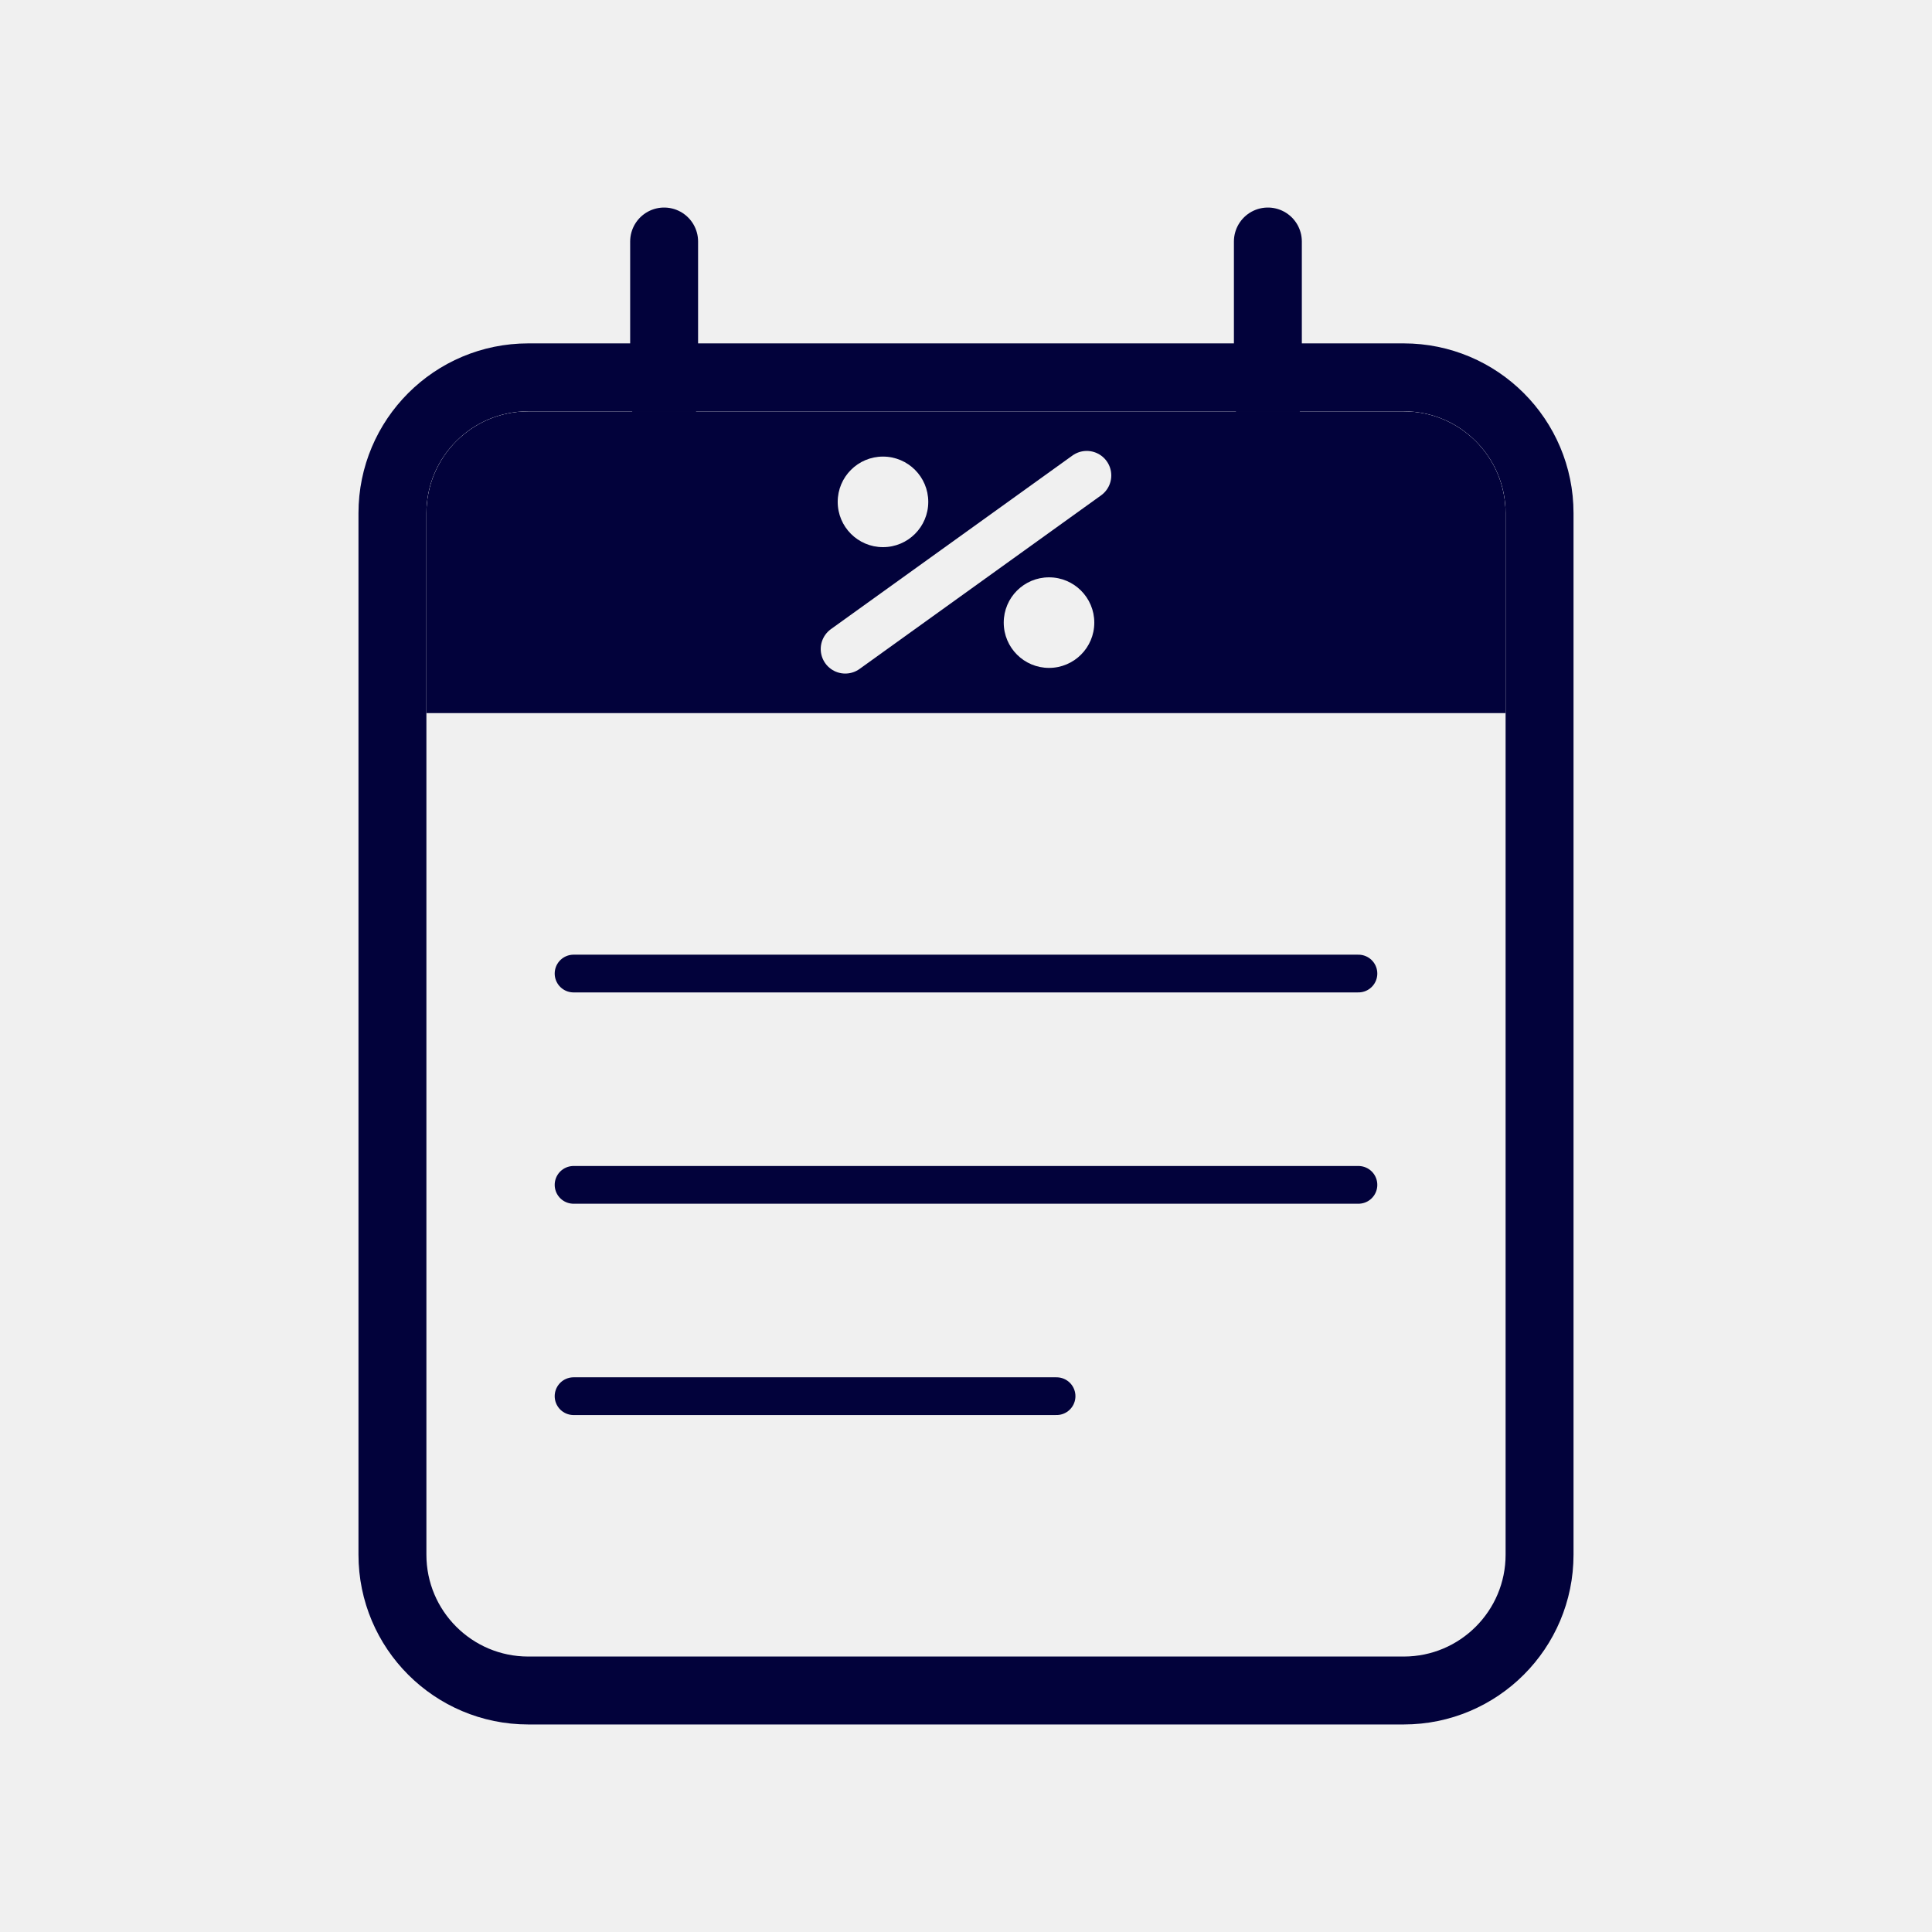
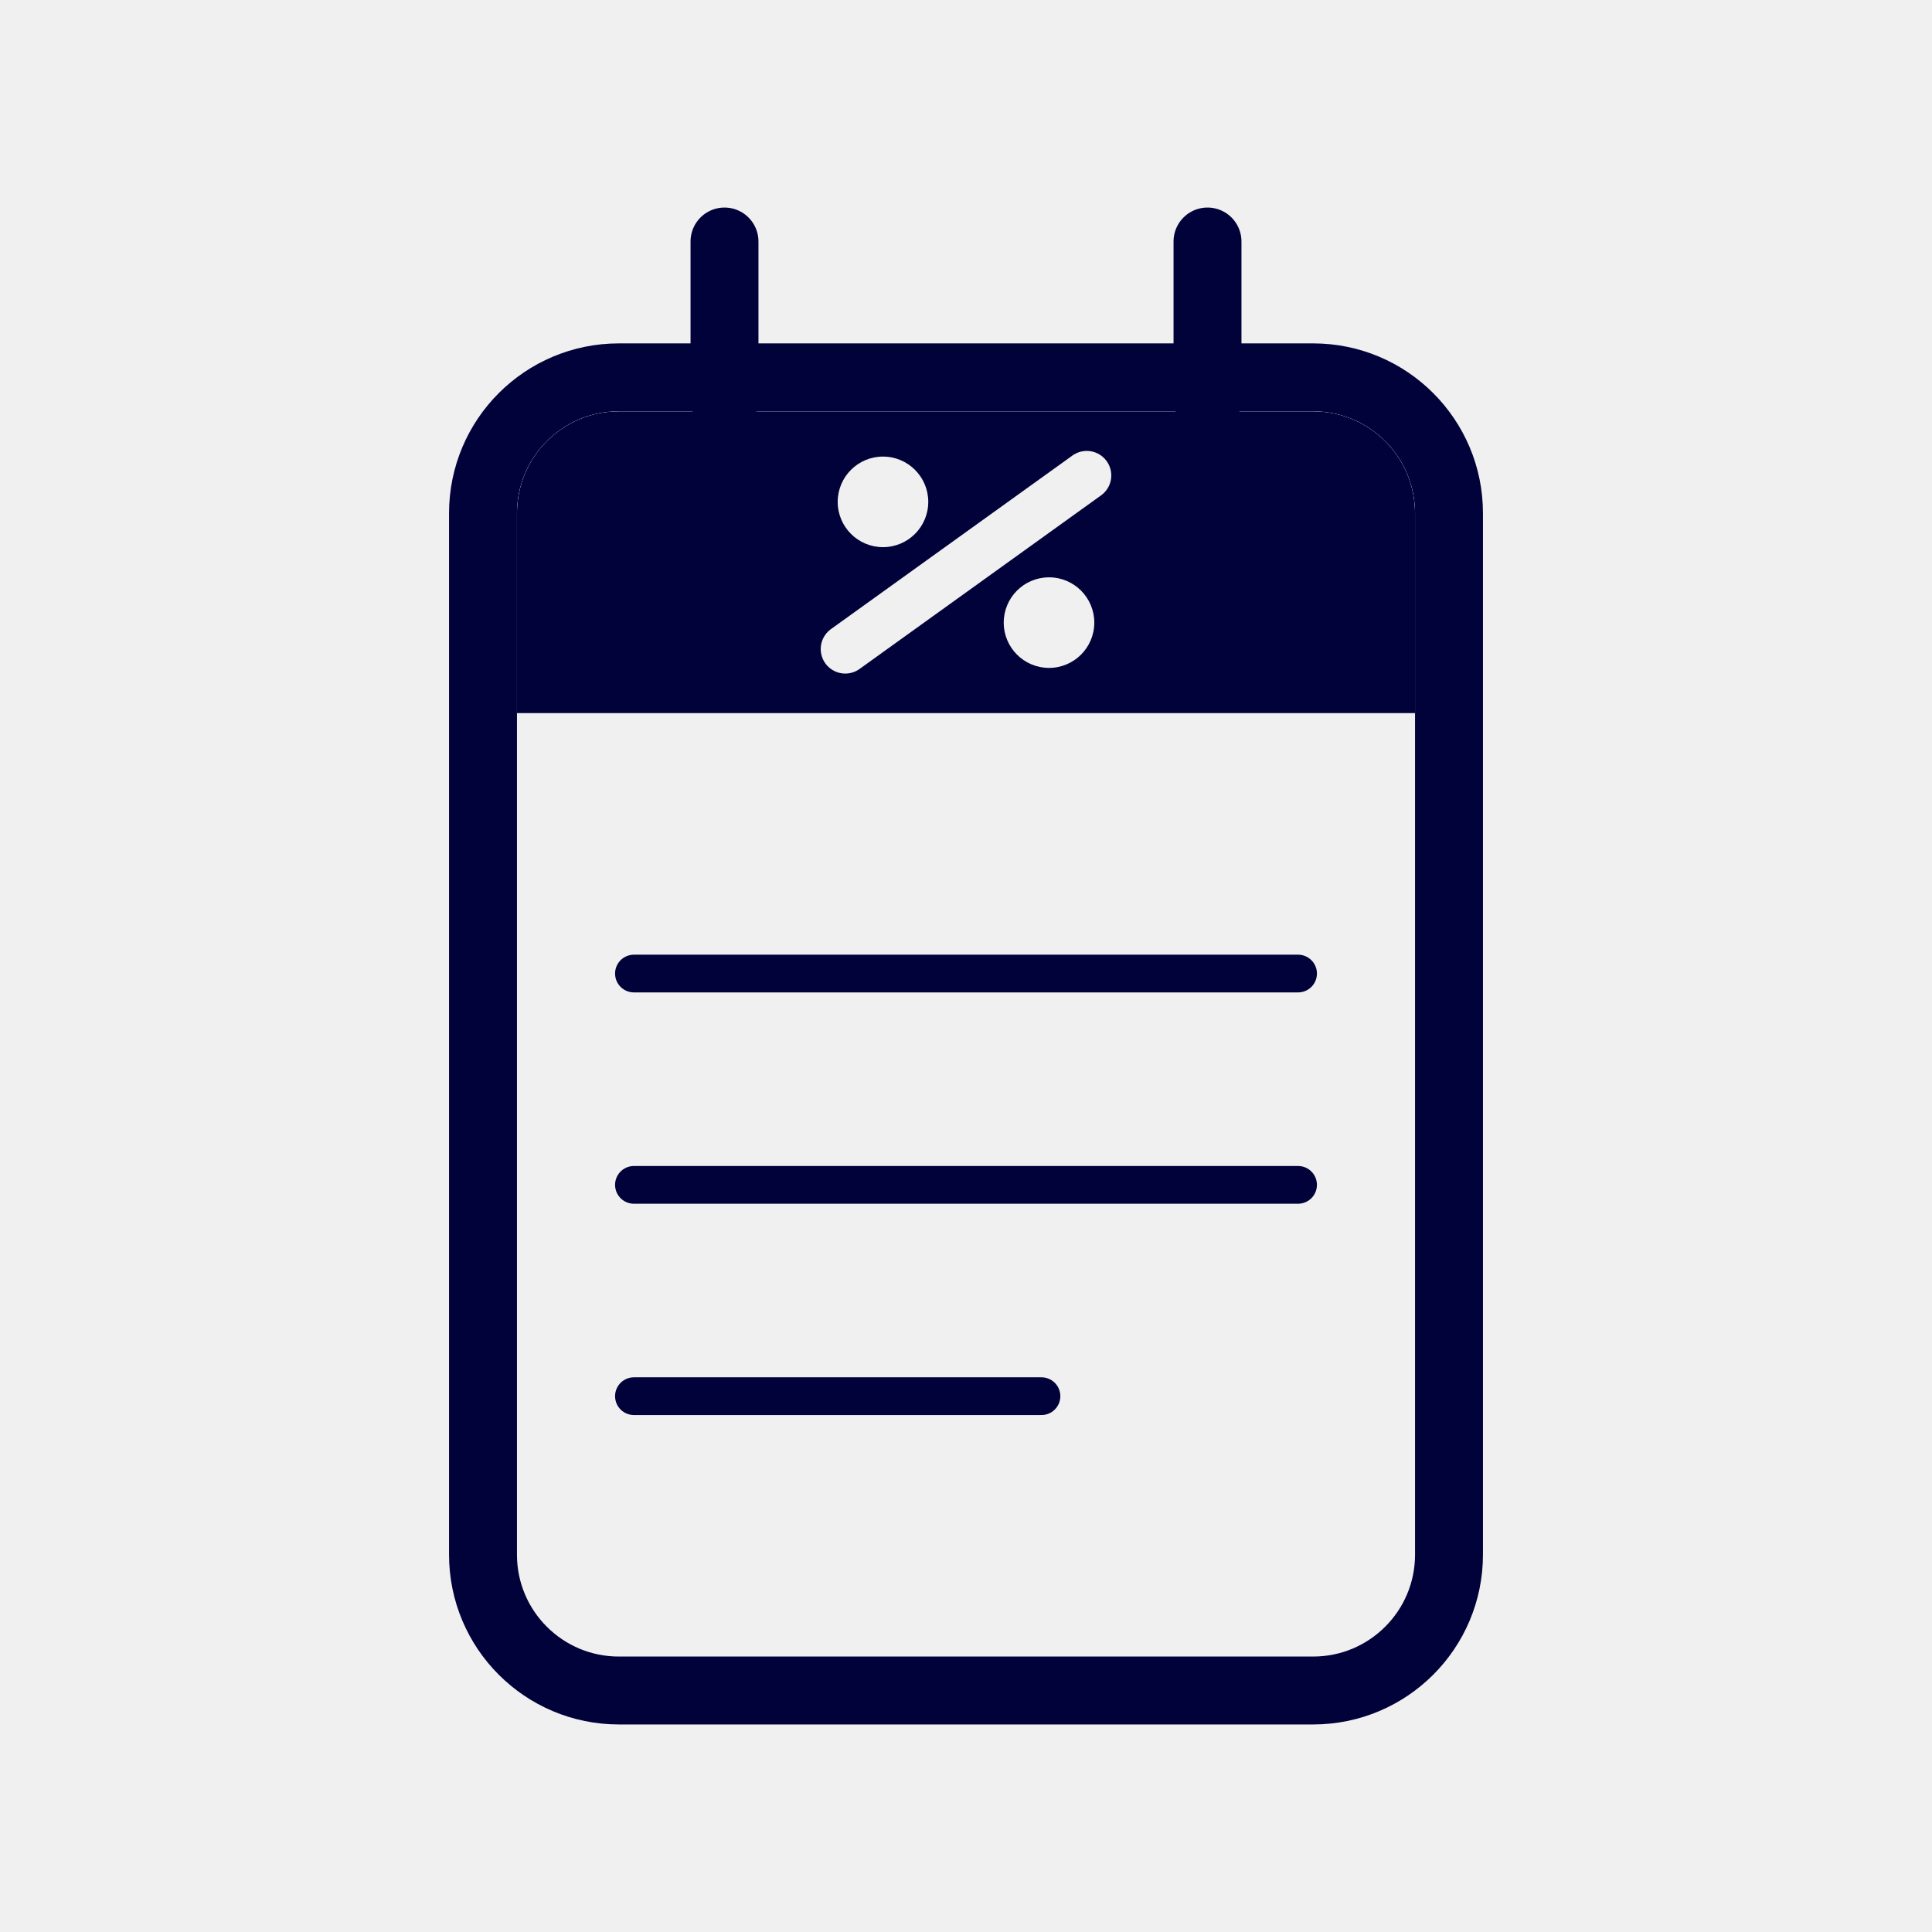
- <svg xmlns="http://www.w3.org/2000/svg" viewBox="0 0 512 512" width="512" height="512" role="img" aria-label="Átalányadó-kalkulátor">
+ <svg xmlns="http://www.w3.org/2000/svg" viewBox="0 0 512 512" width="512" height="512" role="img" aria-label="Átalányadó">
  <defs>
    <mask id="szazalek-kivagas">
-       <path d="M113 136a27 27 0 0 1 27-27h232a27 27 0 0 1 27 27v53H113z" fill="#fff" />
+       <path d="M137 136a27 27 0 0 1 27-27h184a27 27 0 0 1 27 27v53H137z" fill="#fff" />
      <circle cx="234" cy="133" r="12" fill="#000" />
      <circle cx="278" cy="165" r="12" fill="#000" />
      <line x1="224" y1="172" x2="288" y2="126" stroke="#000" stroke-width="13" stroke-linecap="round" />
    </mask>
  </defs>
  <g fill="none" stroke="#02023B" stroke-width="18" stroke-linecap="round">
-     <path d="M176 64v42" />
-     <path d="M336 64v42" />
+     <path d="M192 64v42" />
+     <path d="M320 64v42" />
  </g>
-   <rect x="104" y="100" width="304" height="348" rx="36" fill="none" stroke="#02023B" stroke-width="18" />
-   <path d="M113 136a27 27 0 0 1 27-27h232a27 27 0 0 1 27 27v53H113z" fill="#02023B" mask="url(#szazalek-kivagas)" />
+   <rect x="128" y="100" width="256" height="348" rx="36" fill="none" stroke="#02023B" stroke-width="18" />
+   <path d="M137 136a27 27 0 0 1 27-27h184a27 27 0 0 1 27 27v53H137z" fill="#02023B" mask="url(#szazalek-kivagas)" />
  <g fill="none" stroke="#02023B" stroke-width="10" stroke-linecap="round">
-     <path d="M152 258h208" />
-     <path d="M152 314h208" />
-     <path d="M152 370h128" />
+     <path d="M168 258h176" />
+     <path d="M168 314h176" />
+     <path d="M168 370h108" />
  </g>
</svg>
